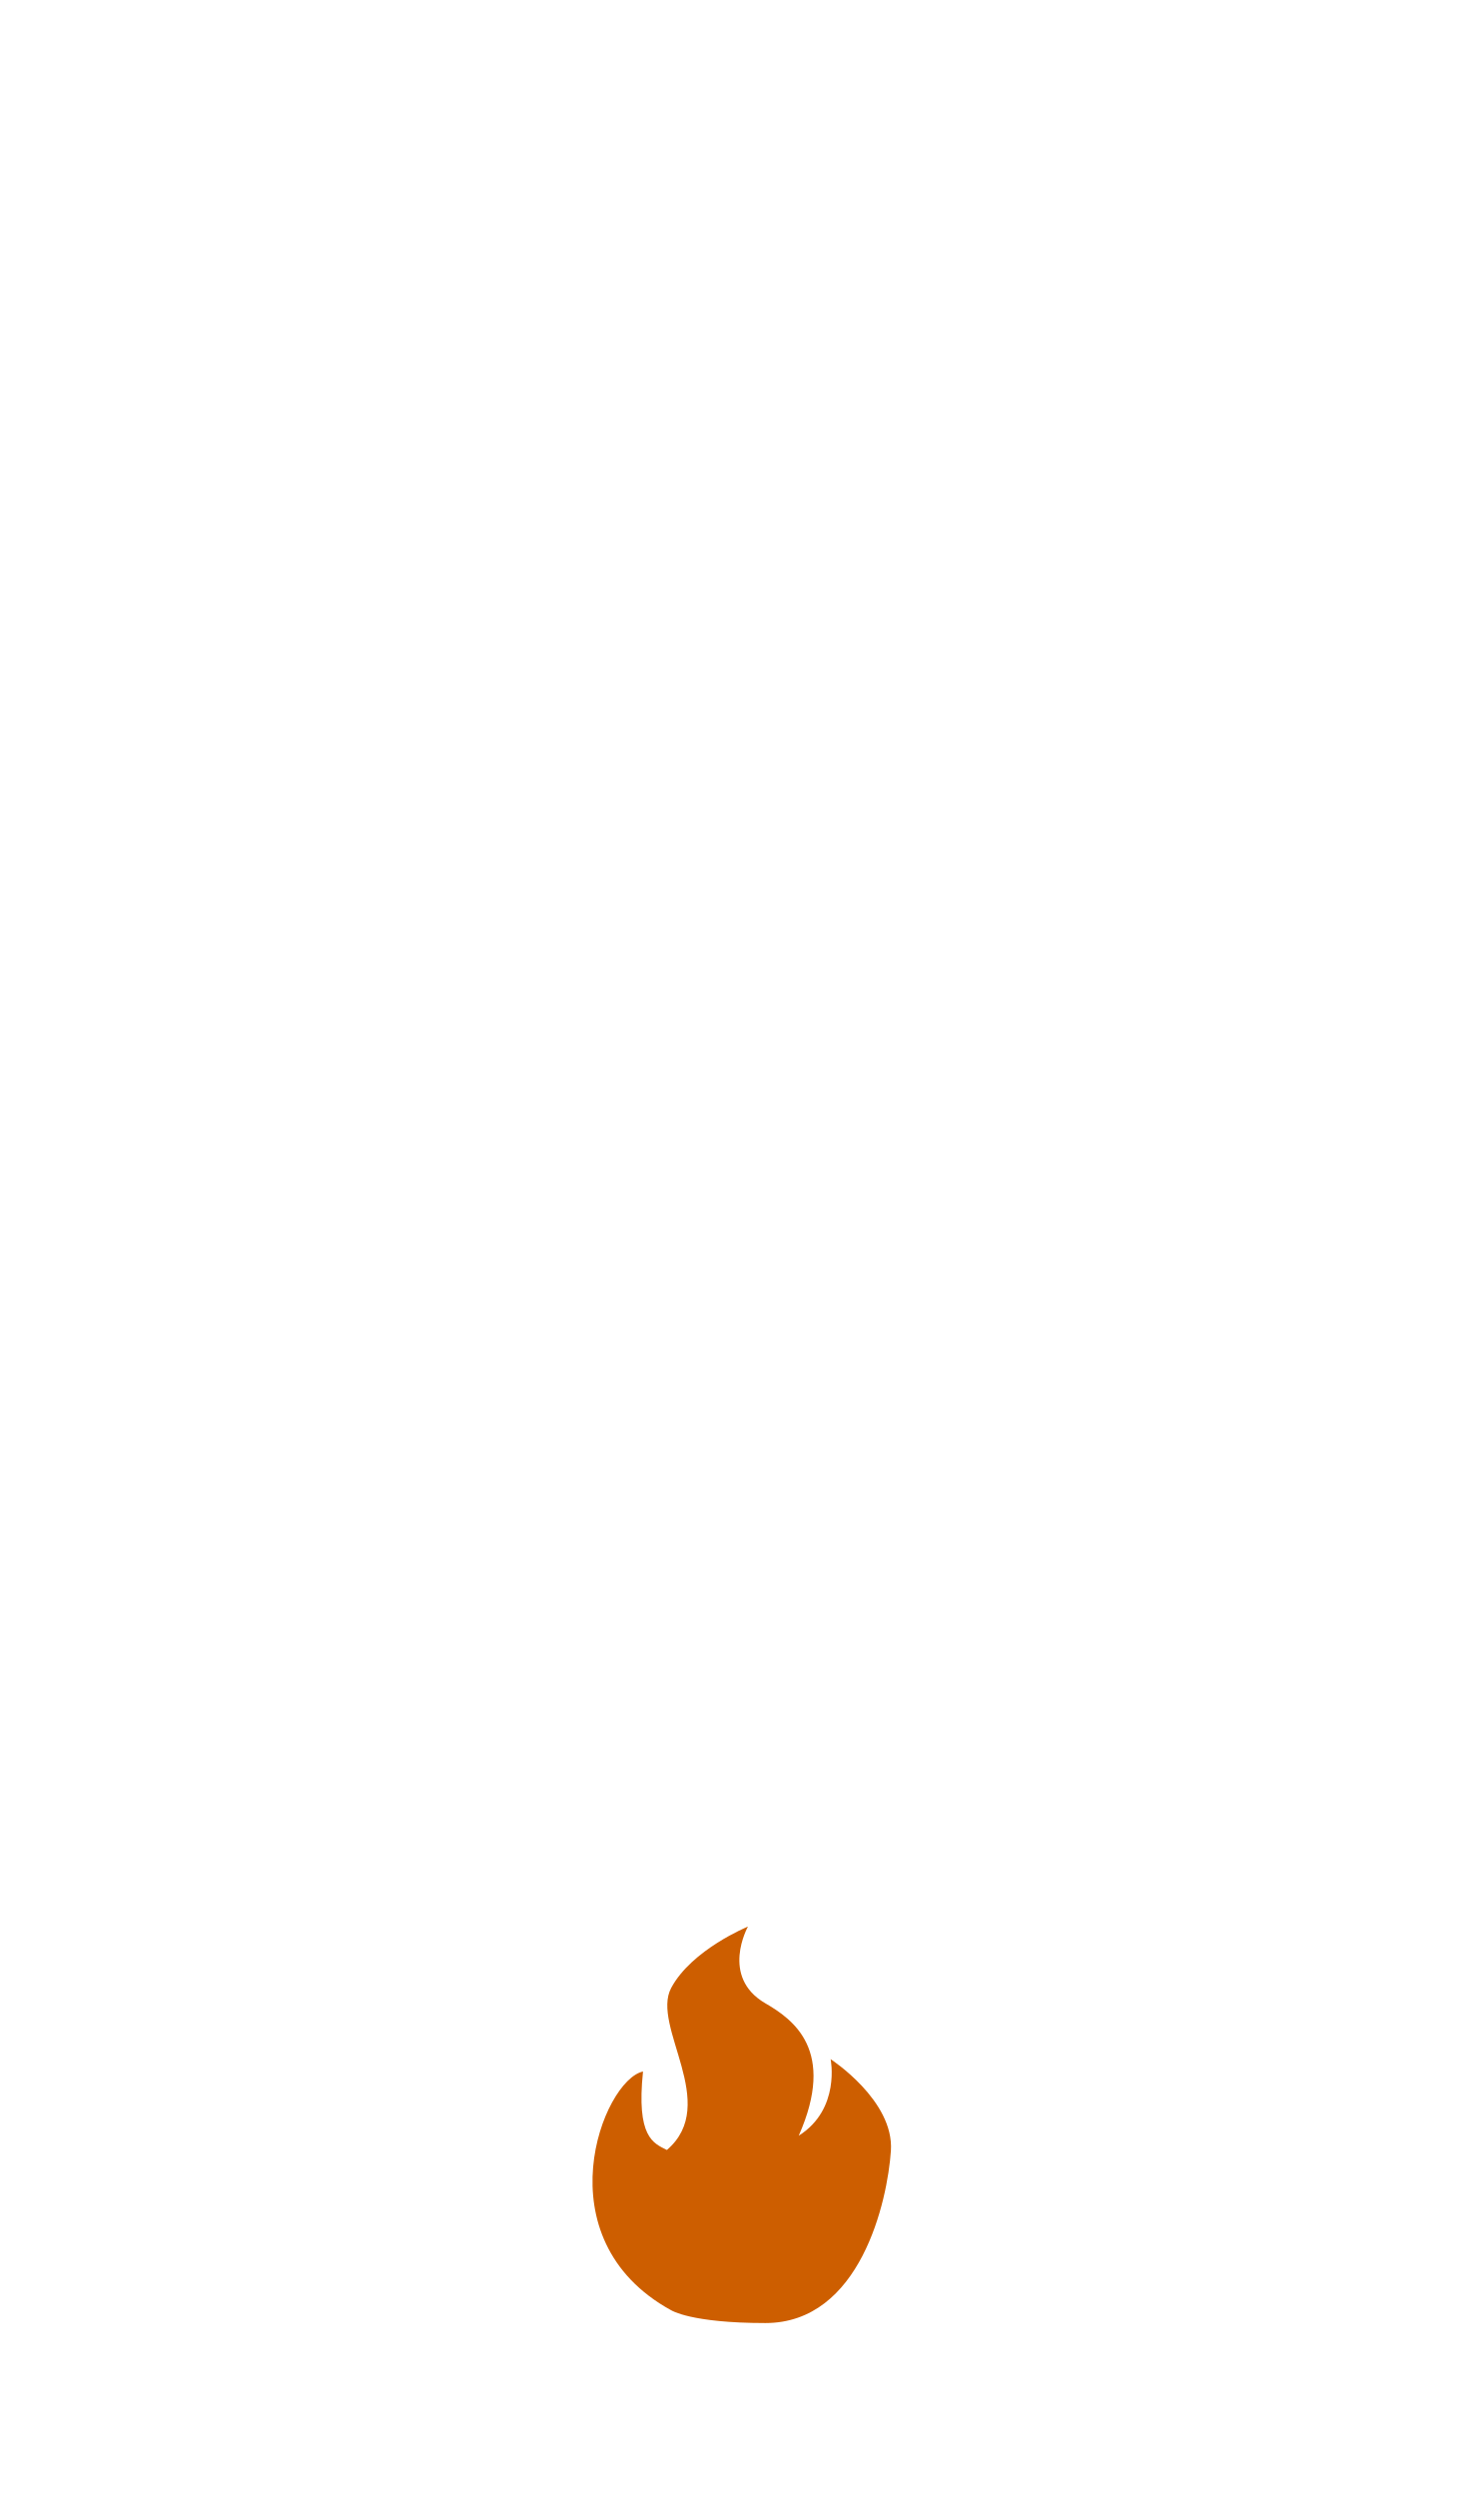
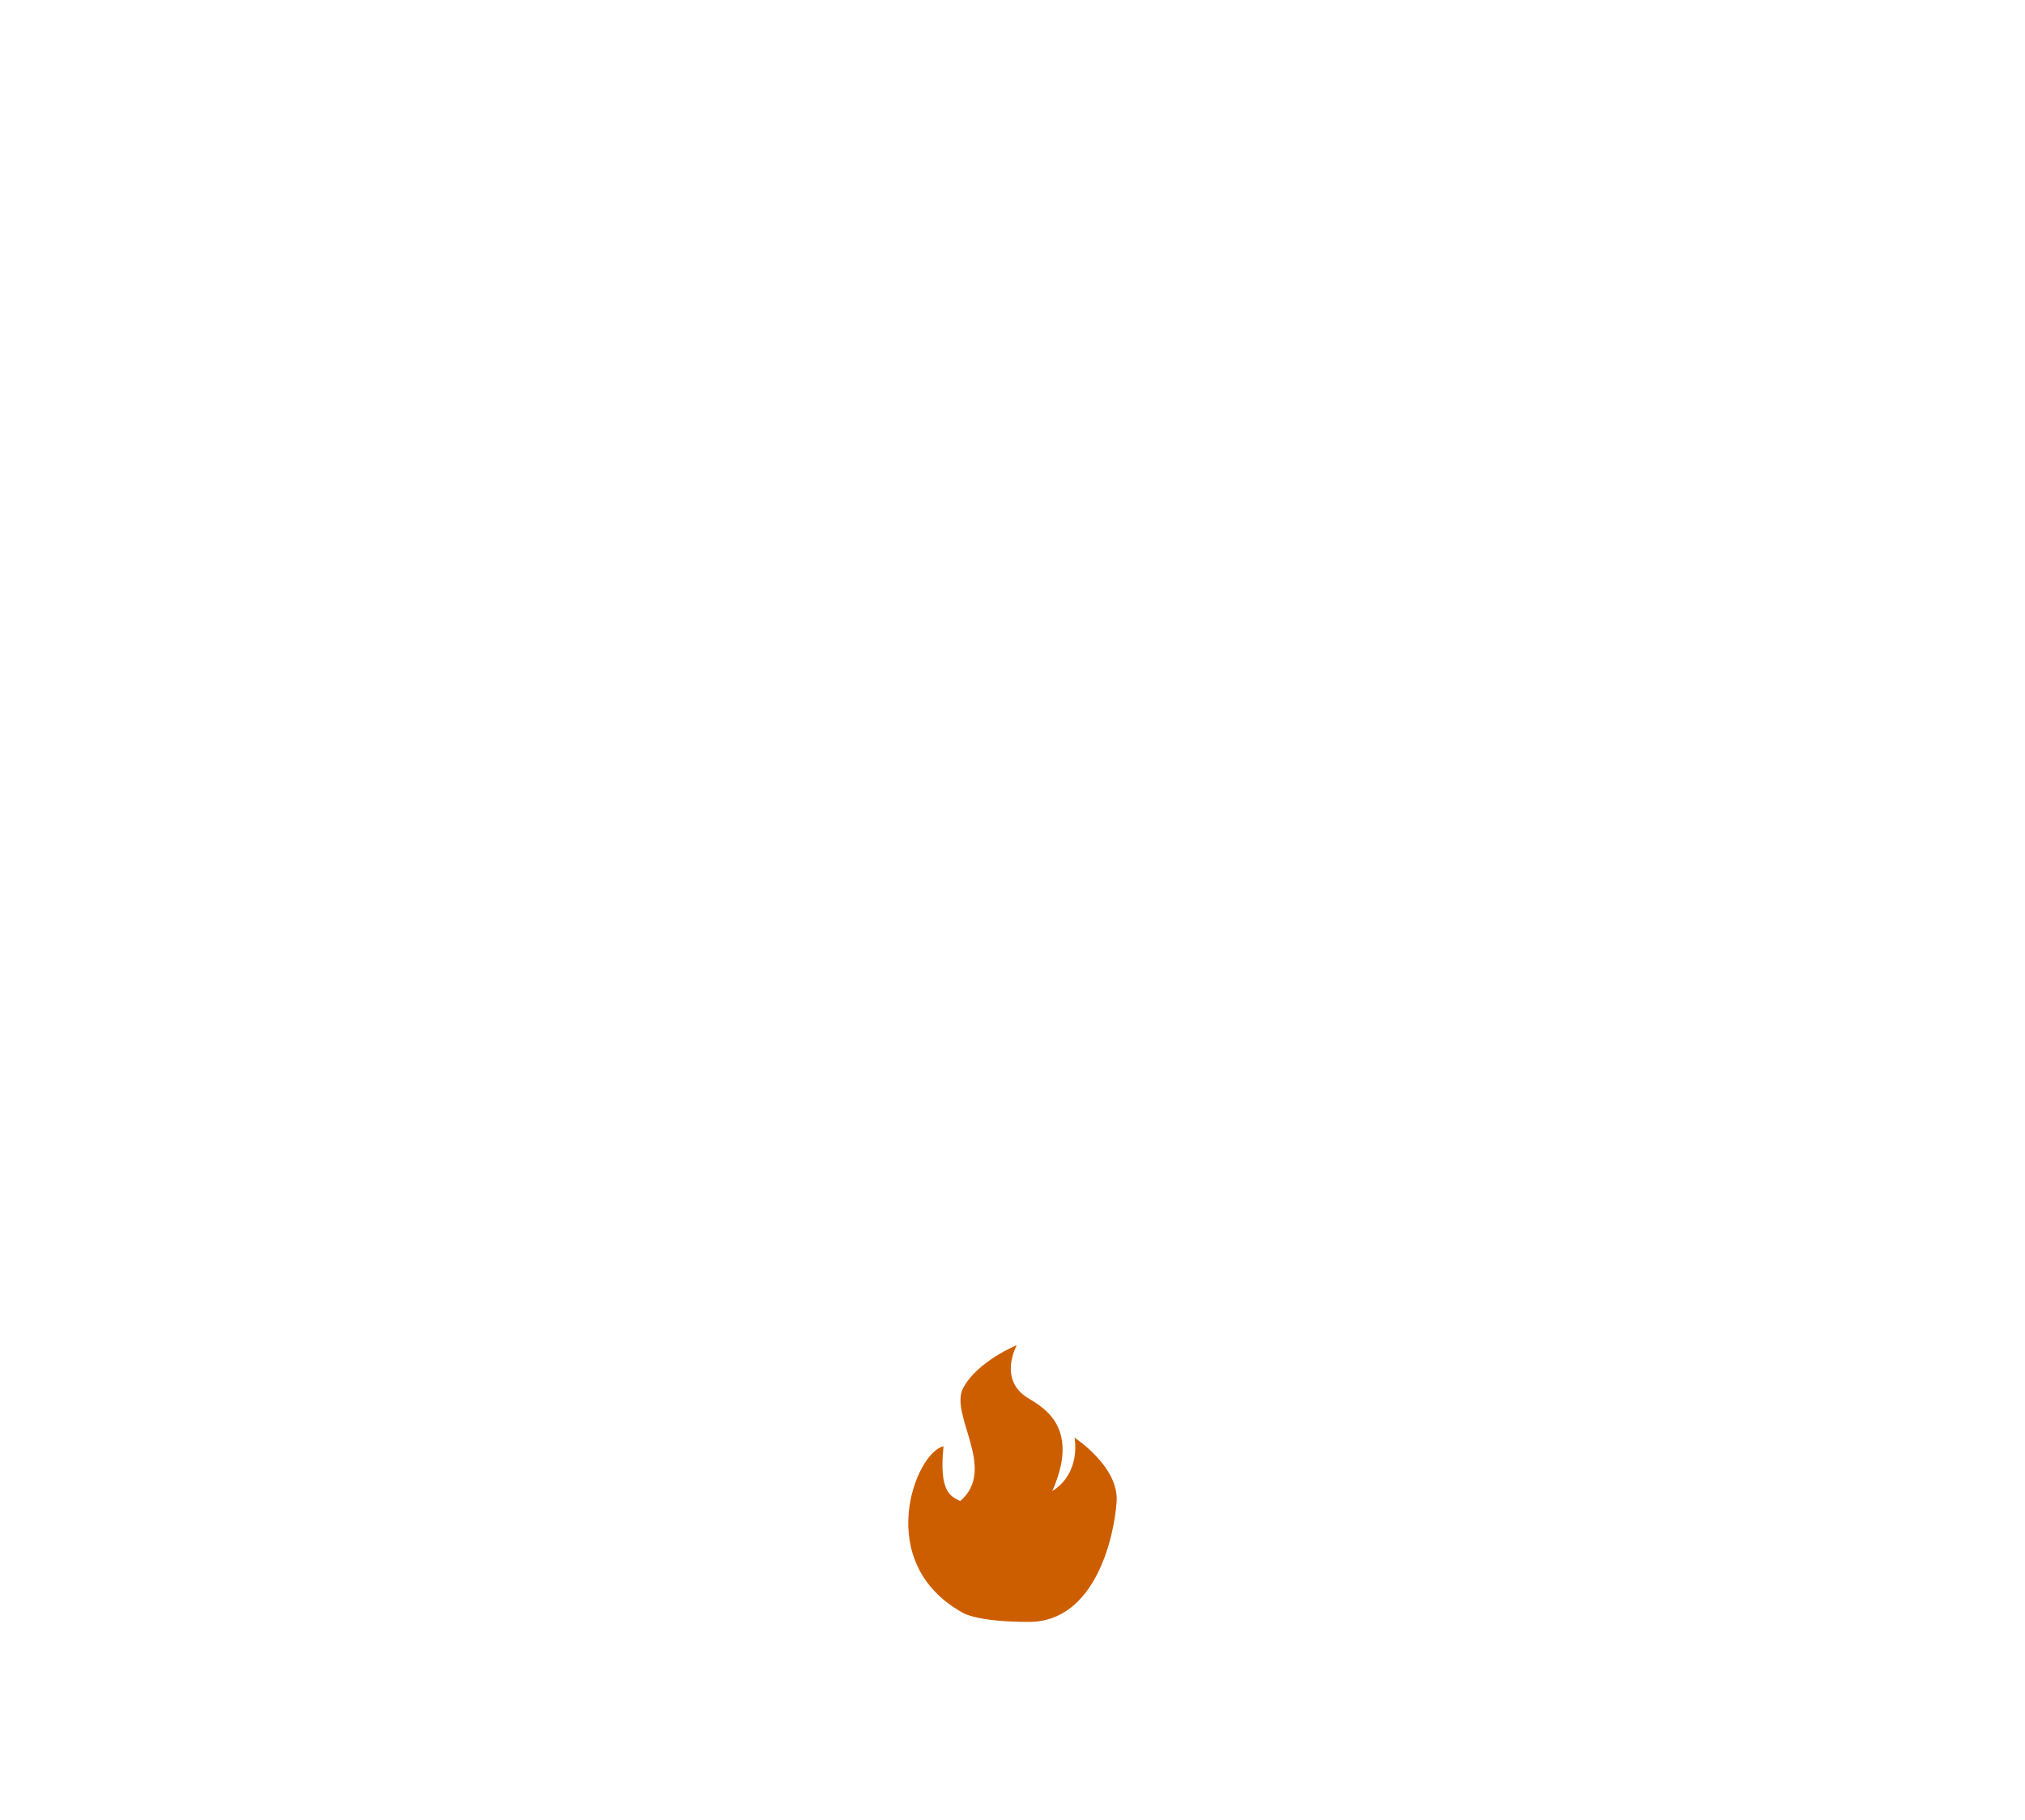
- <svg xmlns="http://www.w3.org/2000/svg" id="Calque_6" data-name="Calque 6" viewBox="0 0 257.17 432.8">
+ <svg xmlns="http://www.w3.org/2000/svg" id="Calque_6" data-name="Calque 6" viewBox="0 0 502.7 451.82">
  <defs>
    <style>
      .cls-1 {
        fill: #cd5e00;
      }
    </style>
  </defs>
-   <path class="cls-1" d="M116.34,400.43c-22.61-12.42-11.82-39.91-4.87-41.38-1.18,11.38,1.77,12.42,4.14,13.6,9.31-7.98-2.81-21.43,.74-28.08,3.55-6.65,13.31-10.64,13.31-10.64,0,0-4.88,8.72,3.02,13.3,4.79,2.78,12.35,8.13,5.78,22.95,7.31-4.62,5.53-13.27,5.53-13.27,0,0,11.04,7.16,10.45,15.88-.59,8.72-5.29,29.86-21.76,29.86-12.94,0-16.33-2.22-16.33-2.22Z" />
+   <path class="cls-1" d="M239.1,400.43c-22.61-12.42-11.82-39.91-4.87-41.38-1.18,11.38,1.77,12.42,4.14,13.6,9.31-7.98-2.81-21.43,.74-28.08,3.55-6.65,13.31-10.64,13.31-10.64,0,0-4.88,8.72,3.02,13.3,4.79,2.78,12.35,8.13,5.78,22.95,7.31-4.62,5.53-13.27,5.53-13.27,0,0,11.04,7.16,10.45,15.88-.59,8.72-5.29,29.86-21.76,29.86-12.94,0-16.33-2.22-16.33-2.22Z" />
</svg>
